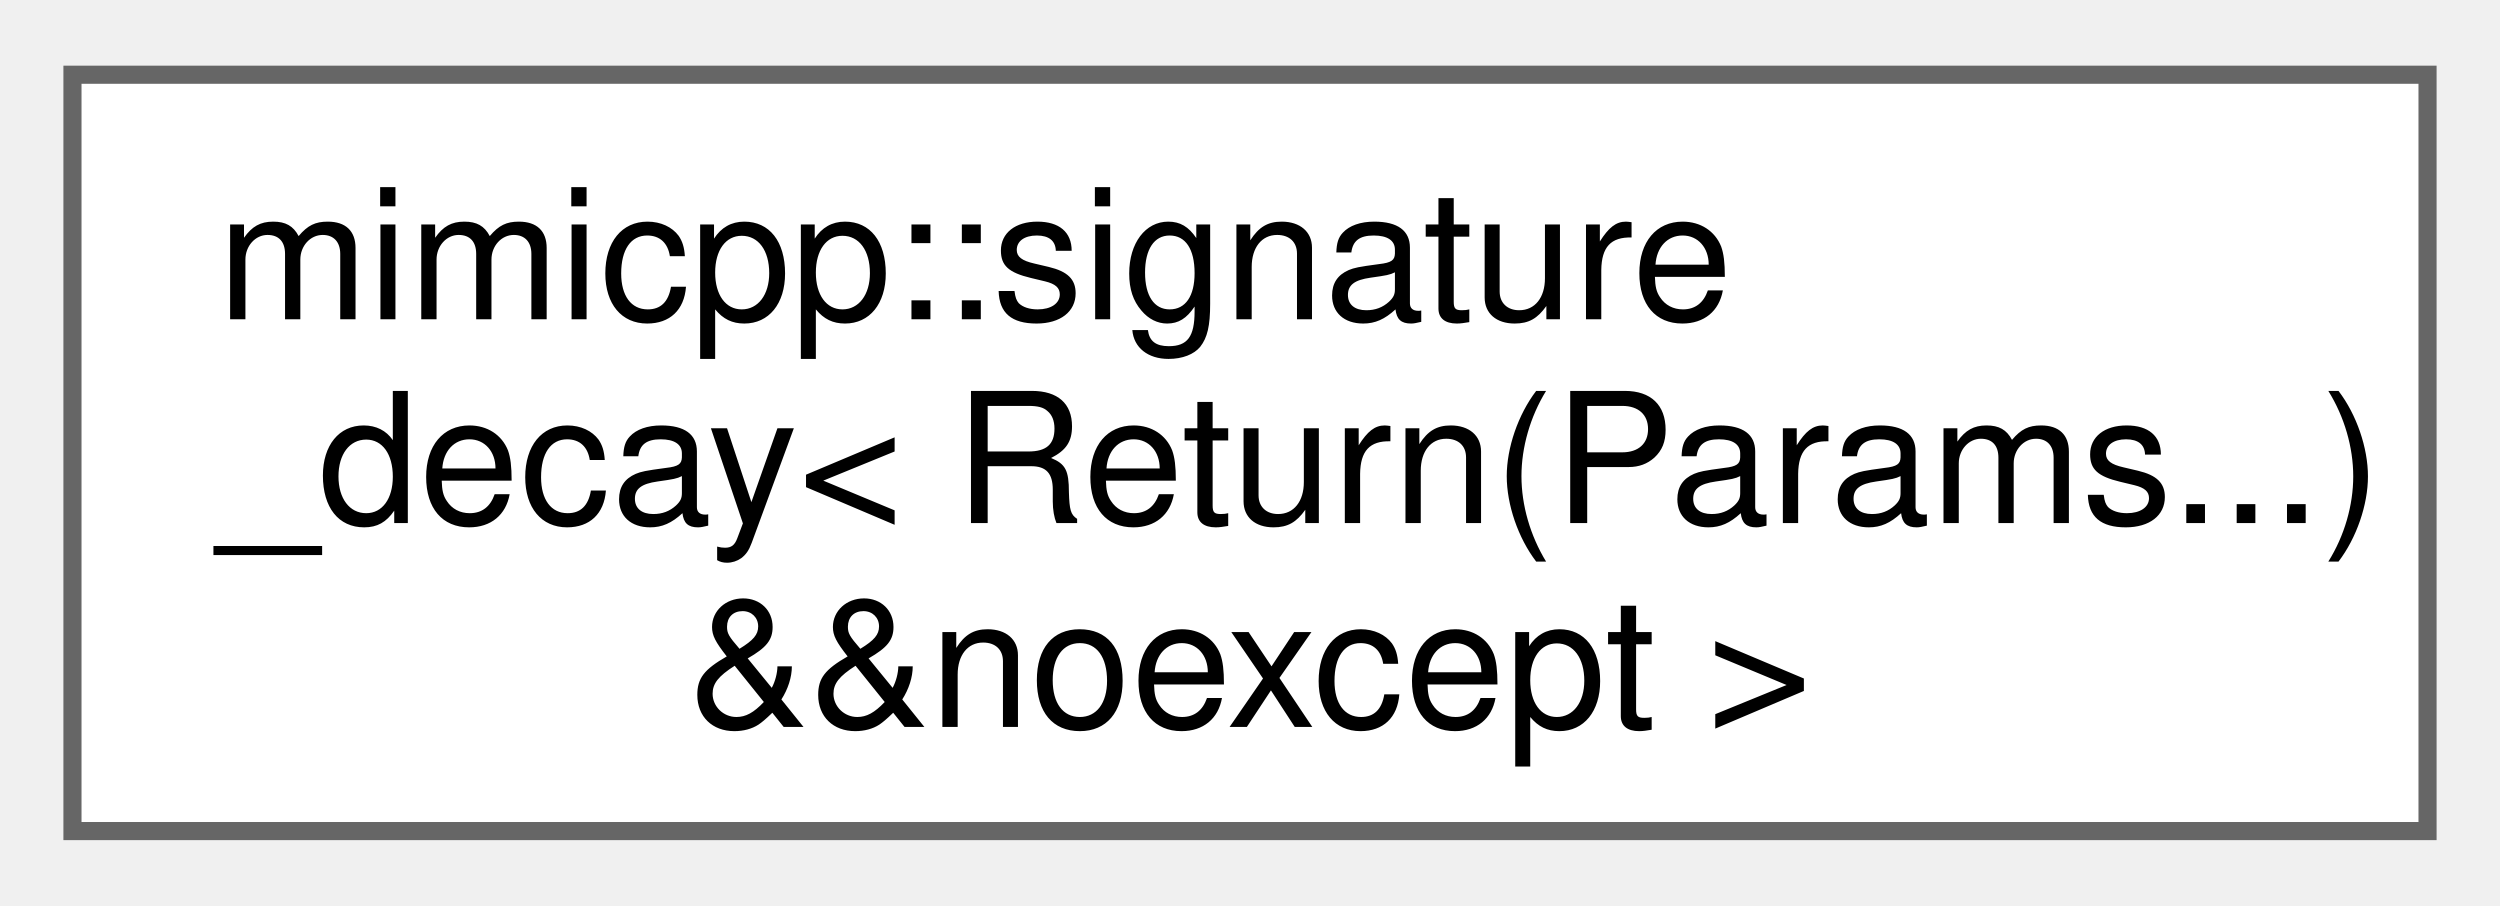
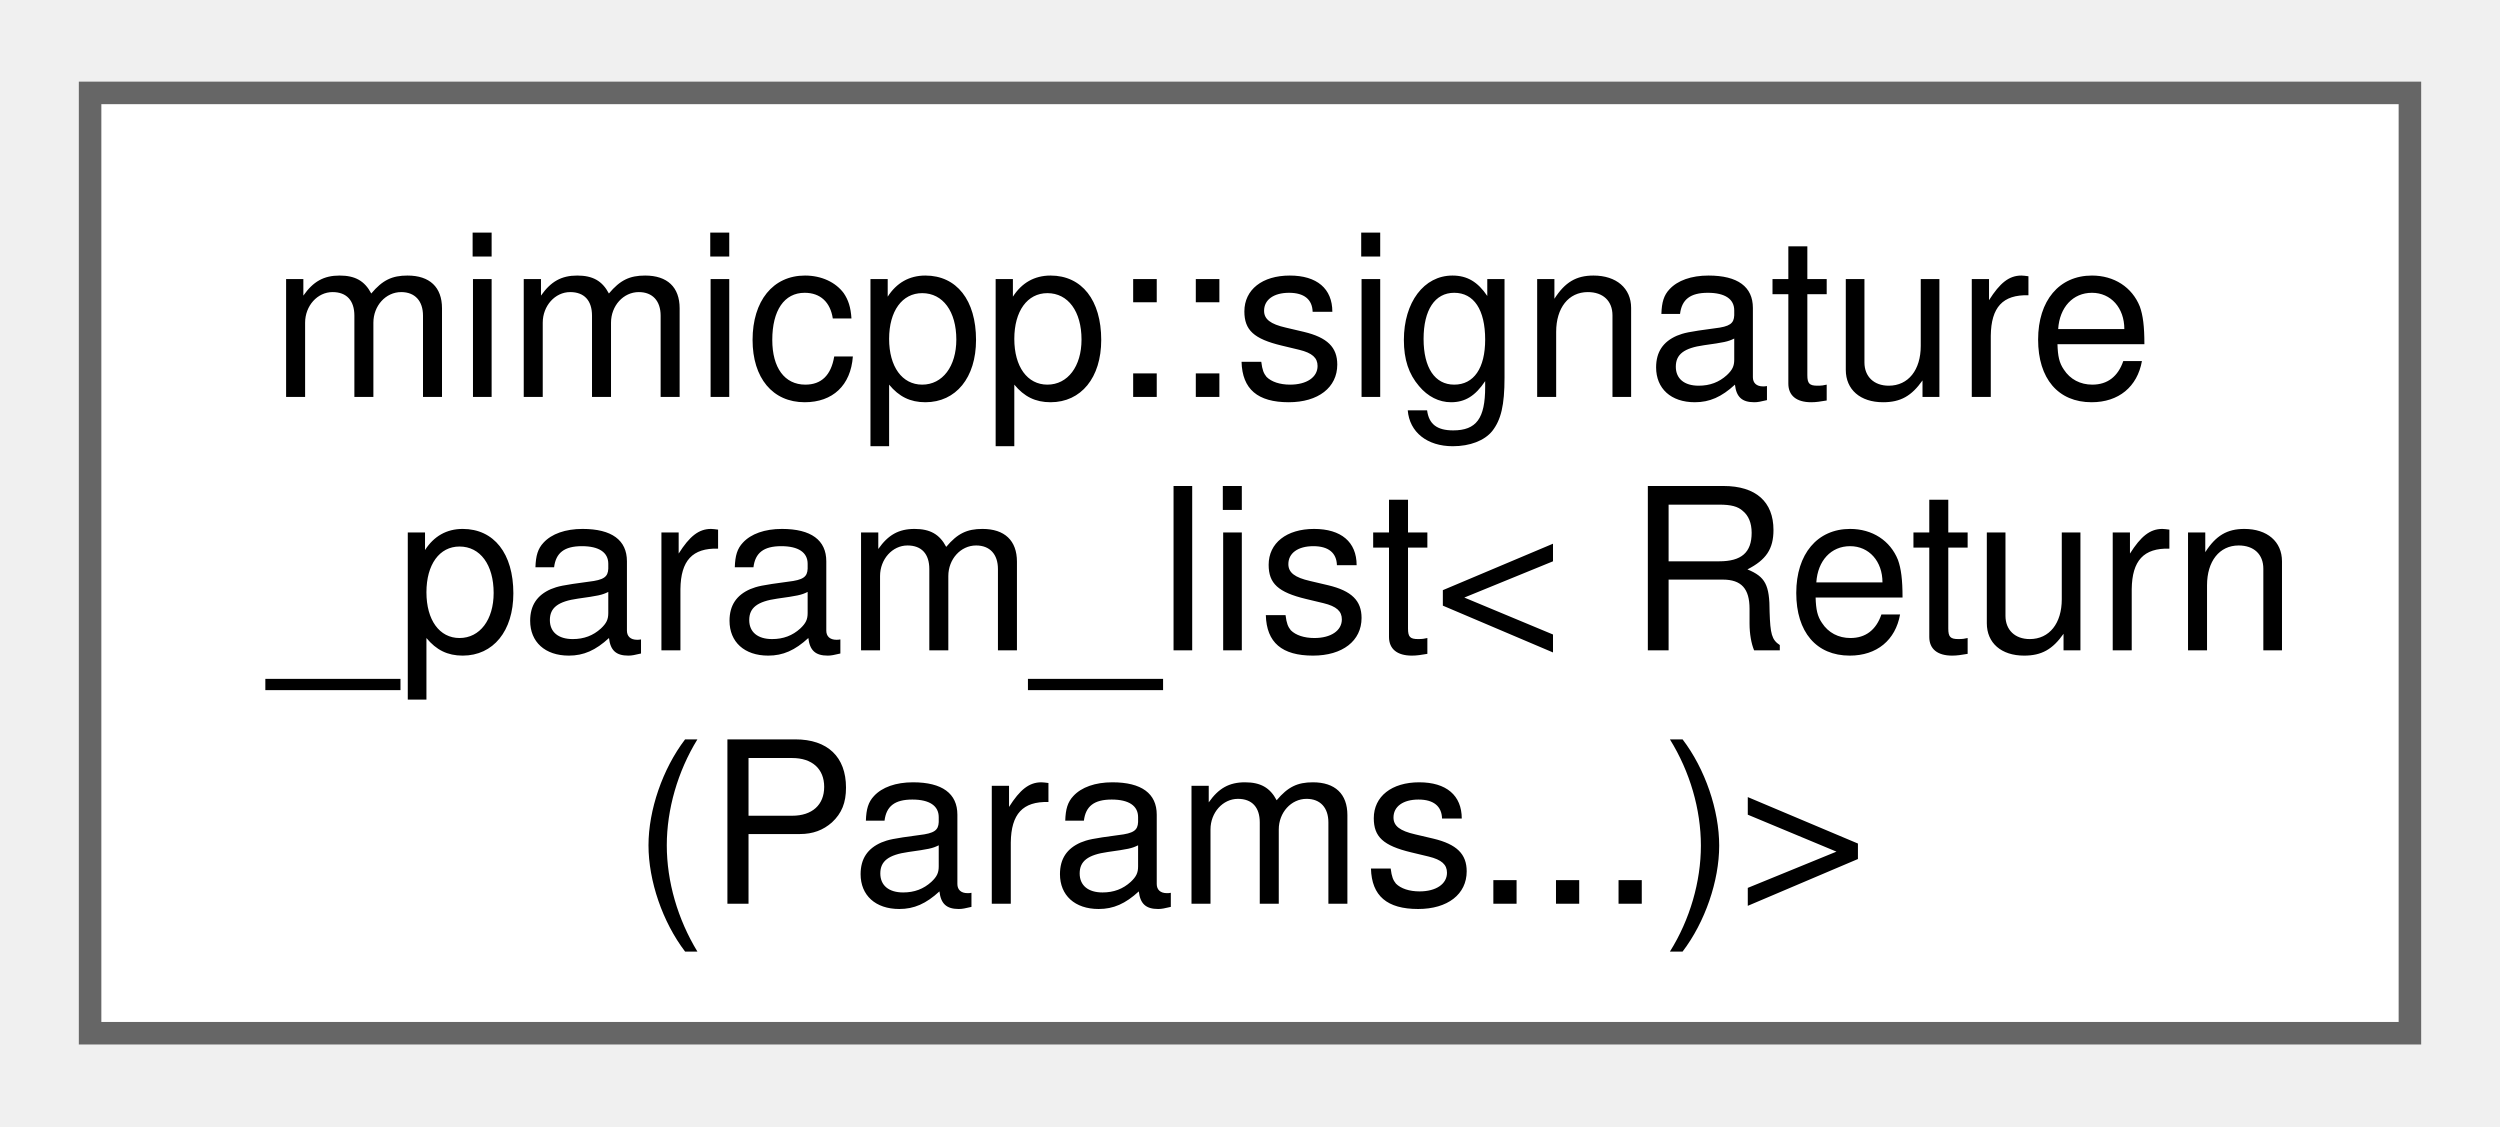
- <svg xmlns="http://www.w3.org/2000/svg" xmlns:xlink="http://www.w3.org/1999/xlink" width="138pt" height="50pt" viewBox="0.00 0.00 138.00 49.75">
+ <svg xmlns="http://www.w3.org/2000/svg" xmlns:xlink="http://www.w3.org/1999/xlink" width="111pt" height="50pt" viewBox="0.00 0.00 111.00 49.75">
  <g id="graph0" class="graph" transform="scale(1 1) rotate(0) translate(4 45.75)">
    <g id="Node000000" class="node">
      <g id="a_Node000000">
-         <a xlink:href="d5/d98/structmimicpp_1_1signature__decay_3_01_return_07_params_8_8_8_08_01_6_6noexcept_01_4.html" target="_top" xlink:title=" ">
-           <polygon fill="white" stroke="#666666" points="130,-41.75 0,-41.75 0,0 130,0 130,-41.75" />
+         <a xlink:href="d0/d14/structmimicpp_1_1signature__param__list_3_01_return_07_params_8_8_8_08_4.html" target="_top" xlink:title=" ">
+           <polygon fill="white" stroke="#666666" points="103,-41.75 0,-41.75 0,0 103,0 103,-41.75" />
          <text text-anchor="start" x="8" y="-28.25" font-family="Helvetica,sans-Serif" font-size="10.00">mimicpp::signature</text>
-           <text text-anchor="start" x="8" y="-17" font-family="Helvetica,sans-Serif" font-size="10.00">_decay&lt; Return(Params...)</text>
-           <text text-anchor="middle" x="65" y="-5.75" font-family="Helvetica,sans-Serif" font-size="10.00"> &amp;&amp;noexcept &gt;</text>
+           <text text-anchor="start" x="8" y="-17" font-family="Helvetica,sans-Serif" font-size="10.00">_param_list&lt; Return</text>
+           <text text-anchor="middle" x="51.5" y="-5.75" font-family="Helvetica,sans-Serif" font-size="10.00">(Params...)&gt;</text>
        </a>
      </g>
    </g>
  </g>
</svg>
